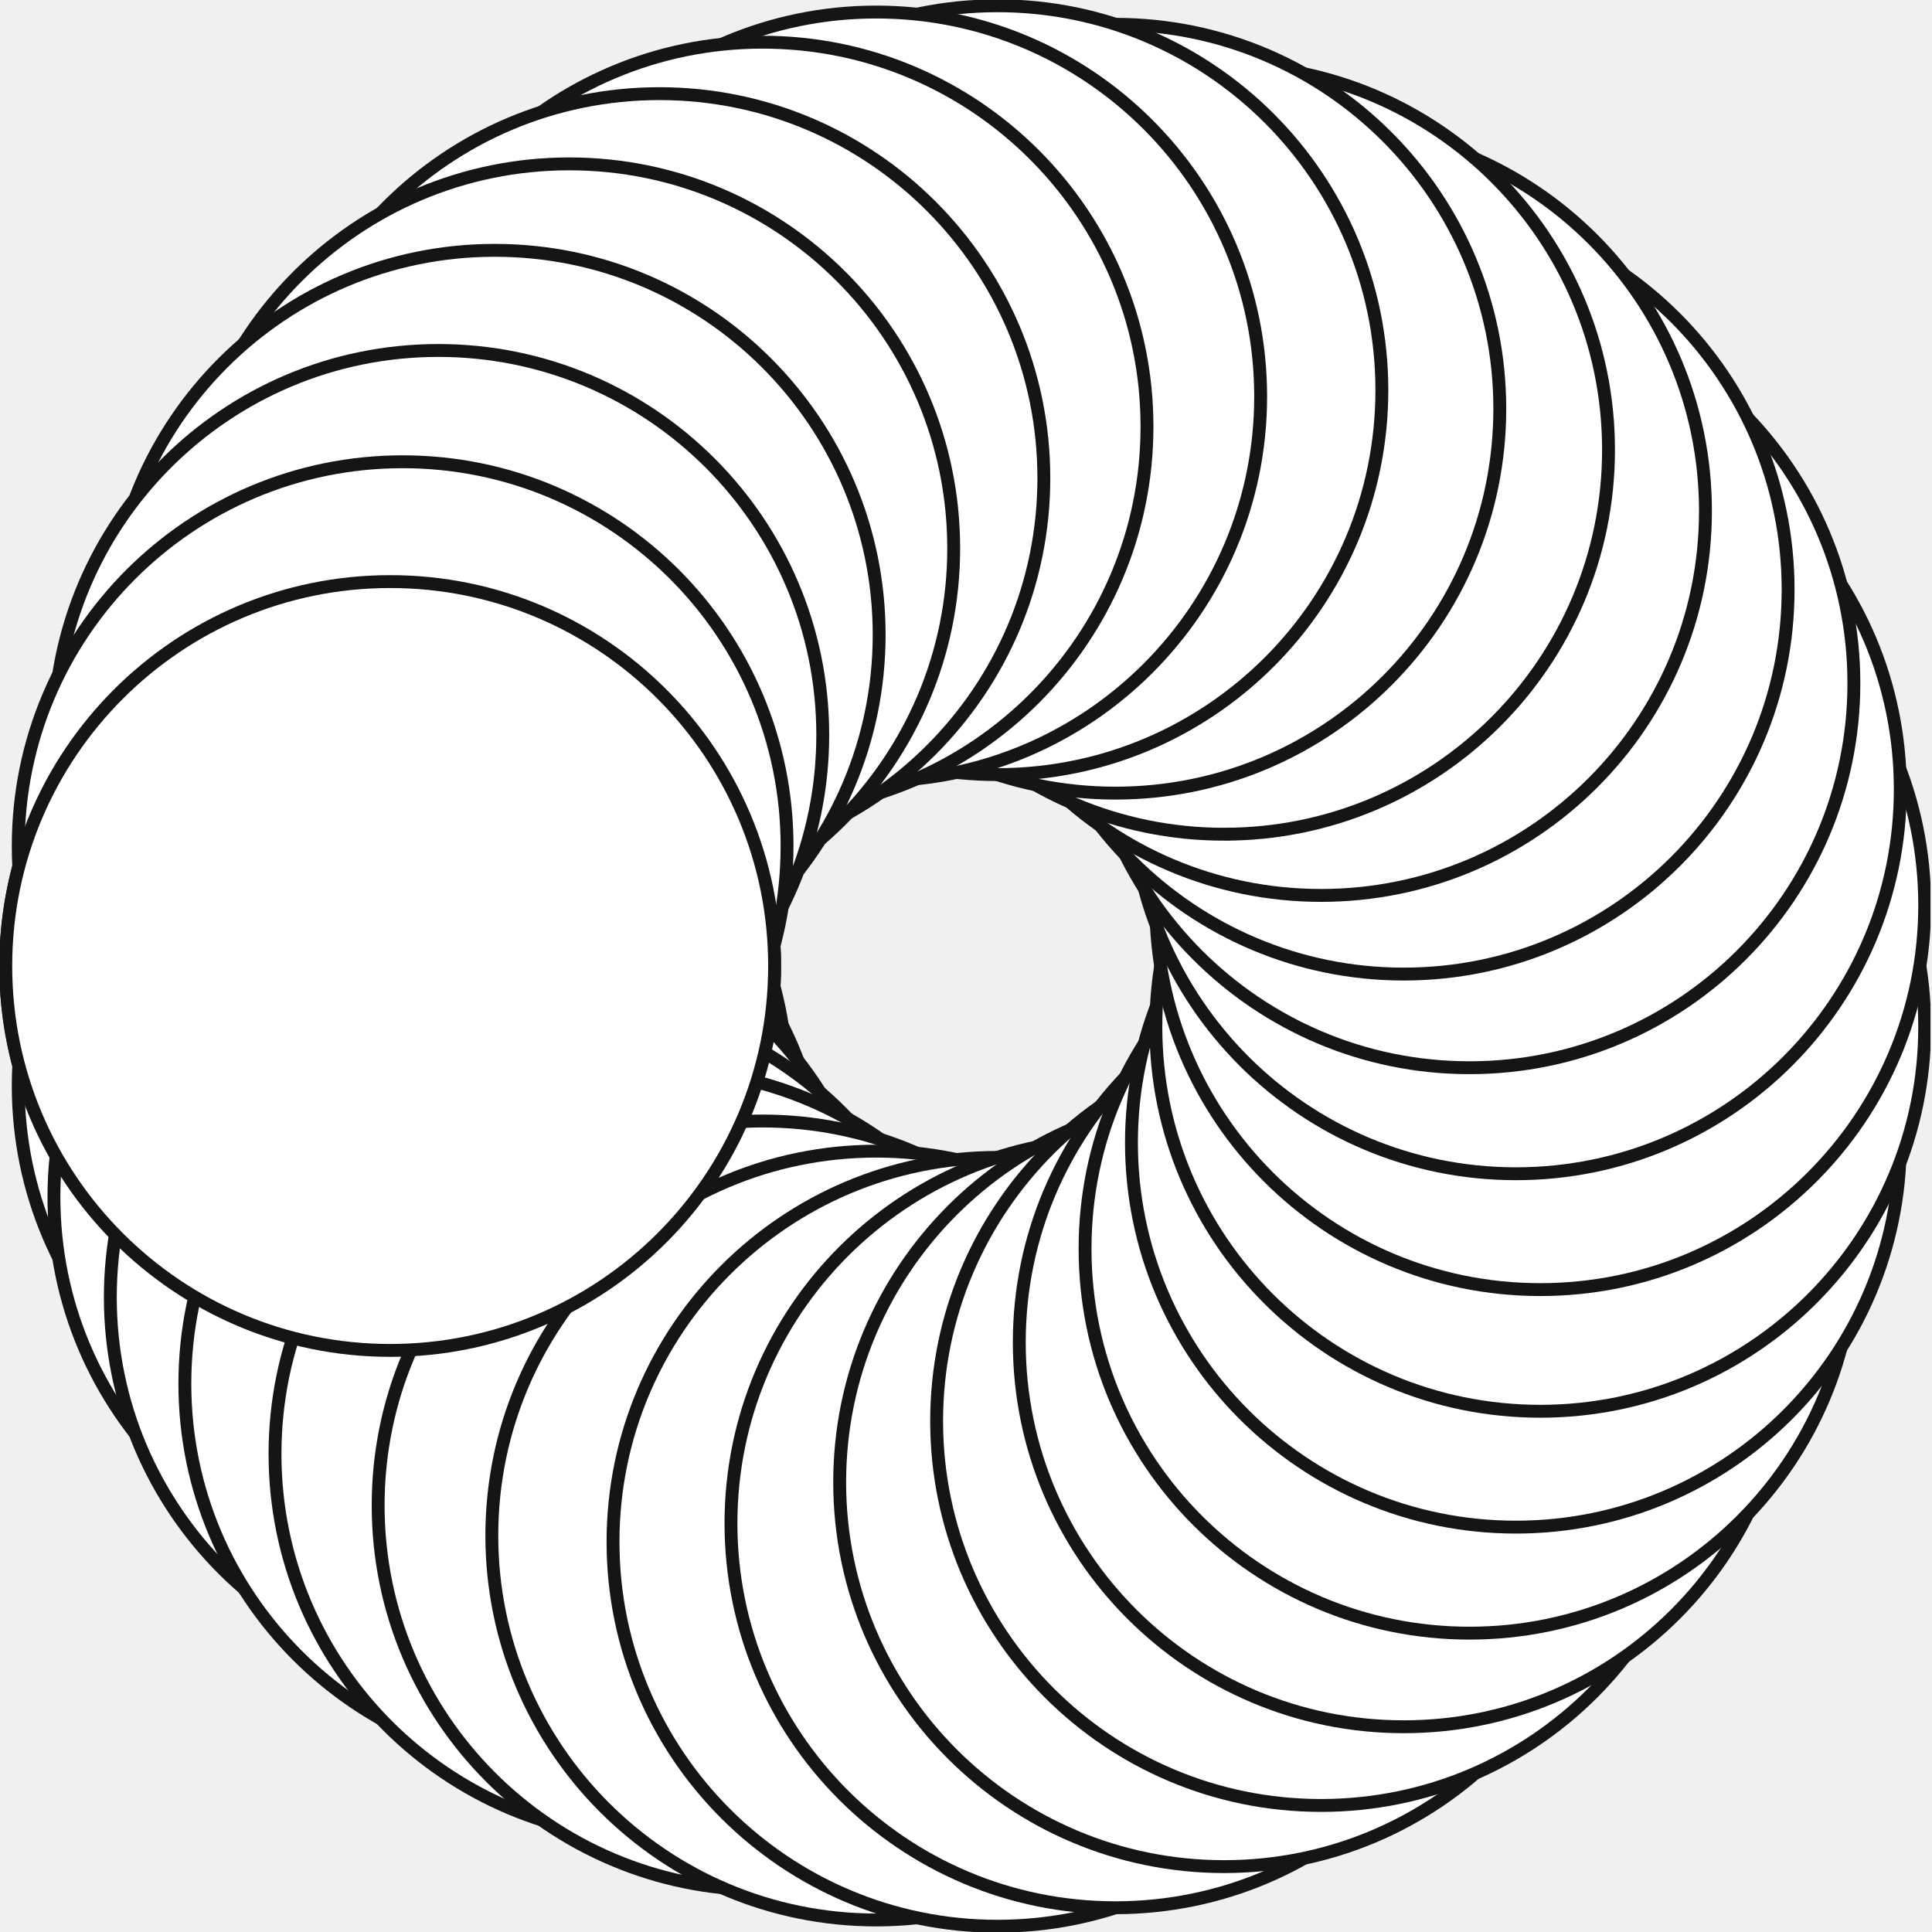
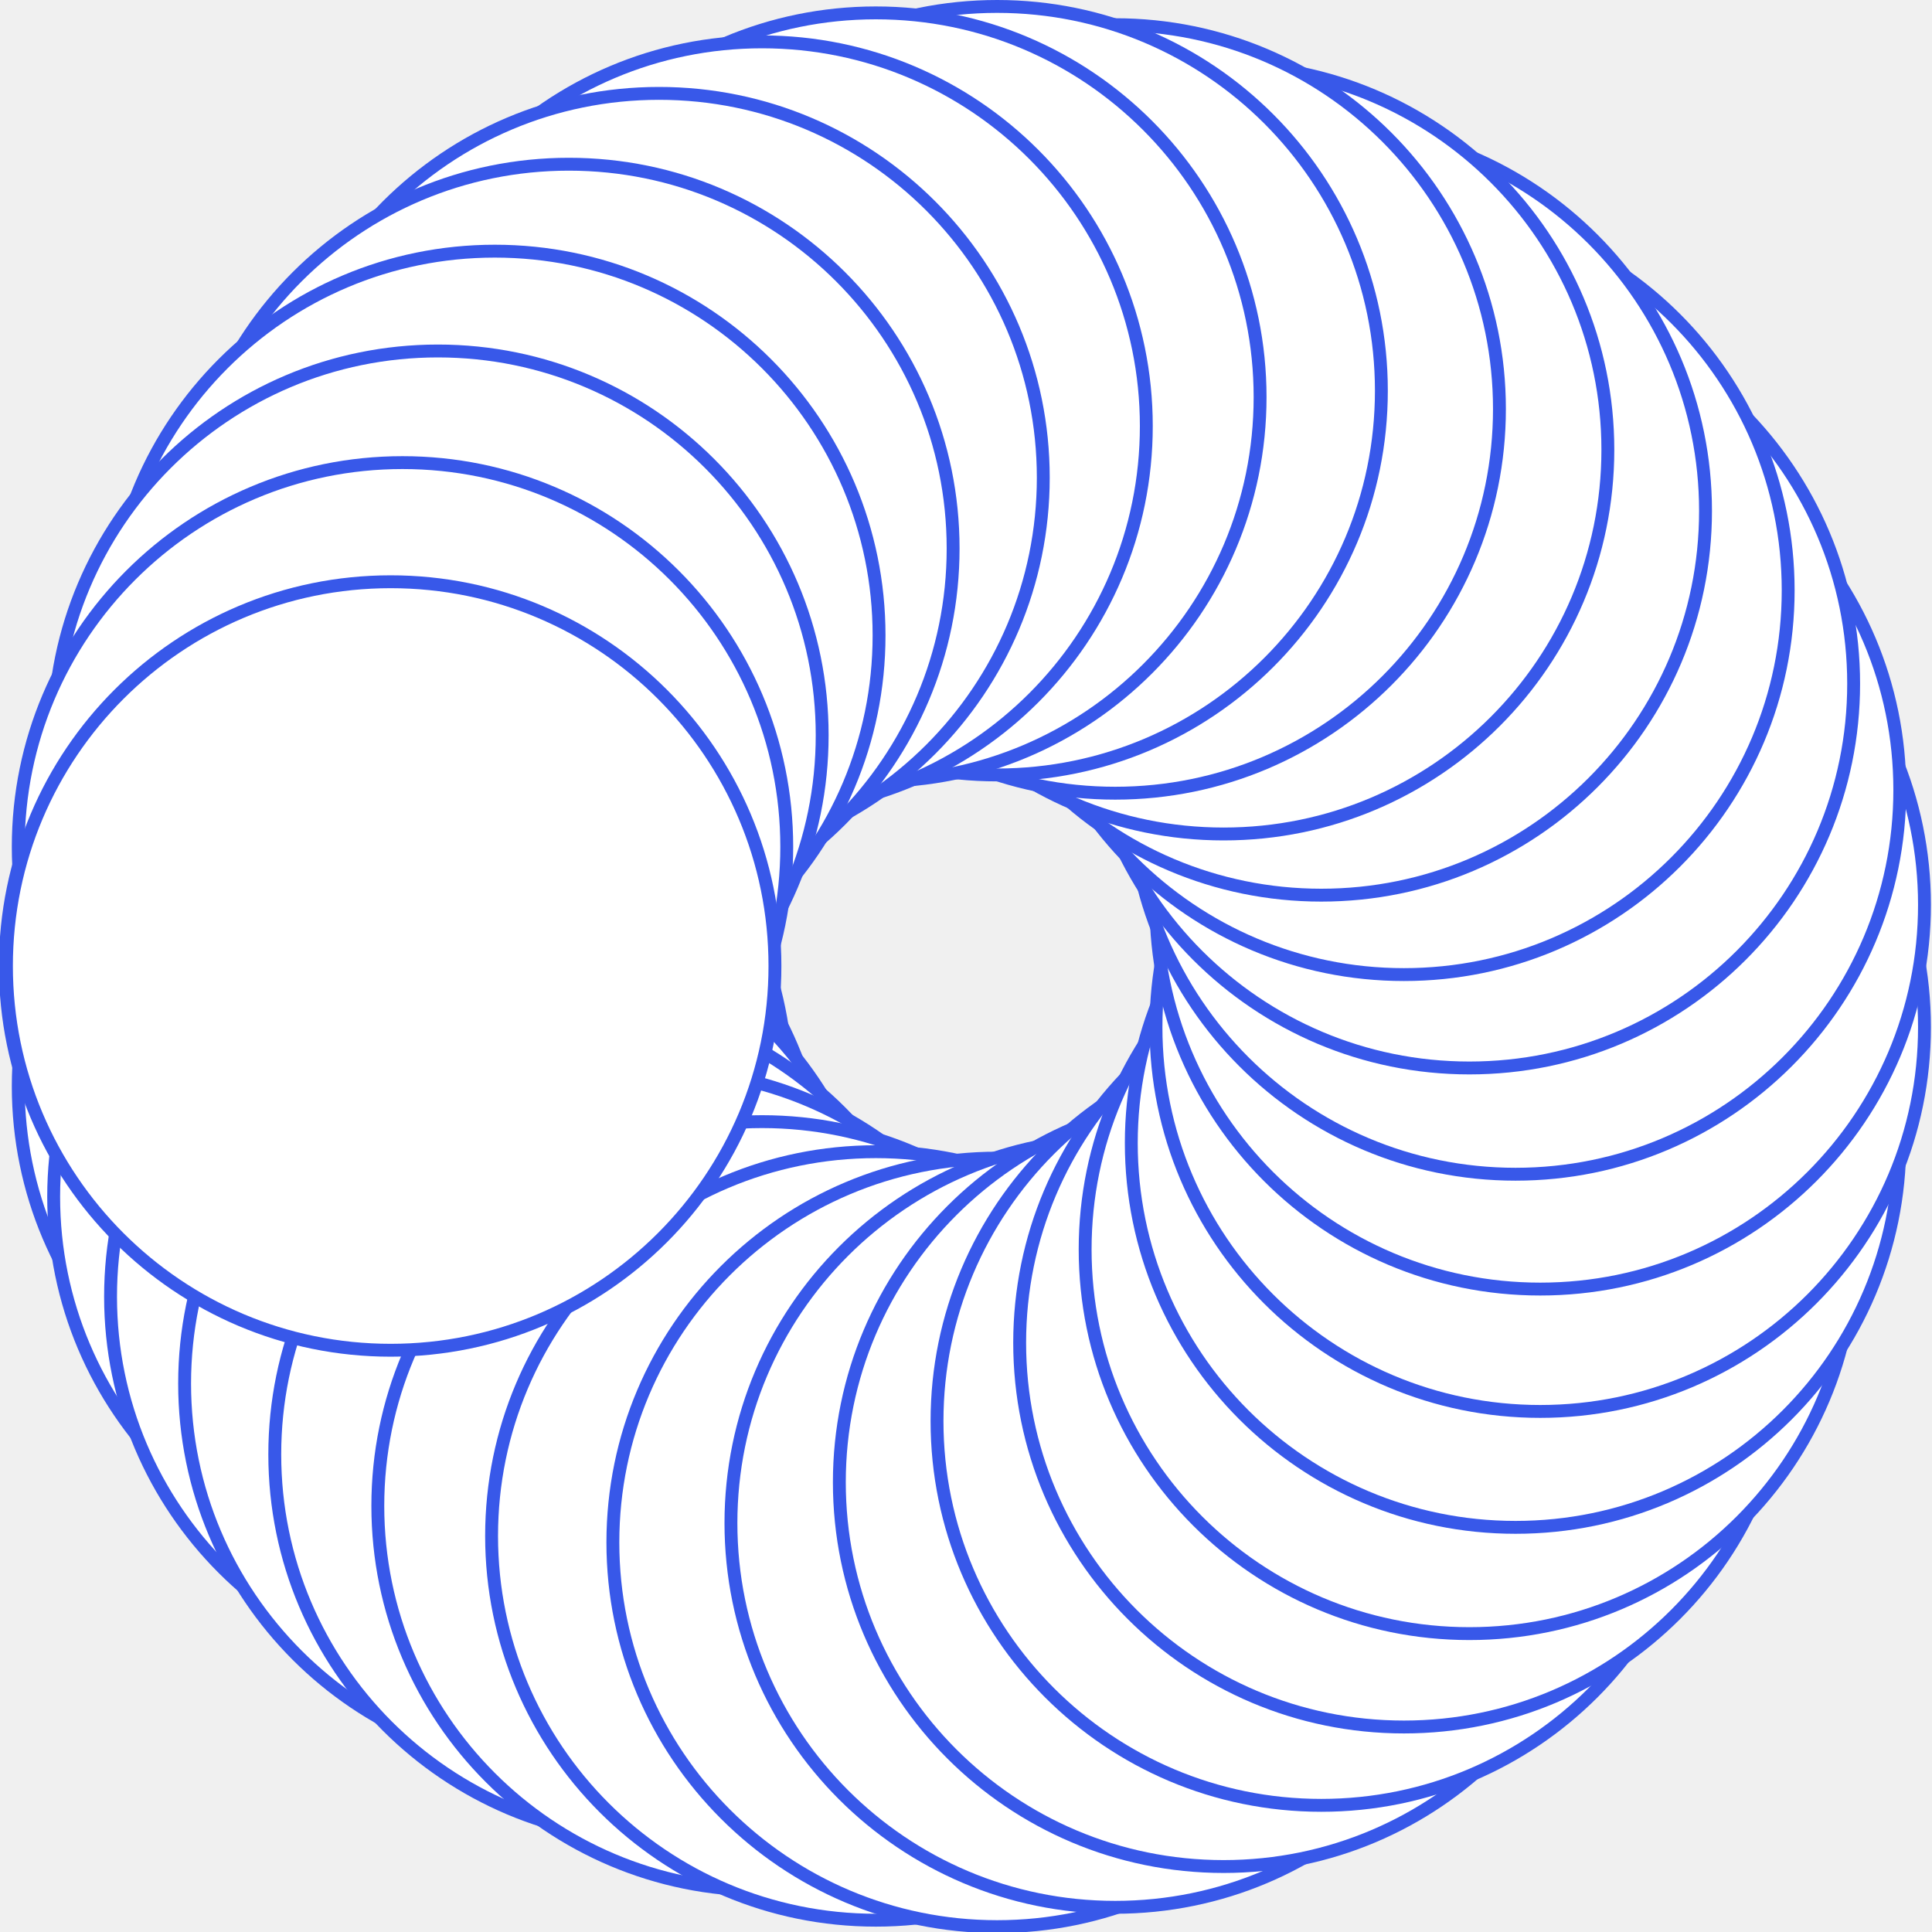
- <svg xmlns="http://www.w3.org/2000/svg" width="180" height="180" fill="none">
-   <g clip-path="url(#clip0_1916_6175)" fill="#fff" stroke="#151515" stroke-width="1.2" stroke-miterlimit="10">
-     <path d="M36.352 125.815c19.78 0 35.816-16.035 35.816-35.815 0-19.78-16.035-35.815-35.816-35.815C16.572 54.185.537 70.22.537 90c0 19.78 16.035 35.815 35.815 35.815z" />
-     <path d="M37.513 136.982c19.78 0 35.815-16.035 35.815-35.815 0-19.78-16.035-35.815-35.815-35.815-19.78 0-35.815 16.035-35.815 35.815 0 19.78 16.035 35.815 35.815 35.815z" />
-     <path d="M40.84 147.347c19.78 0 35.815-16.035 35.815-35.815 0-19.78-16.035-35.815-35.815-35.815-19.78 0-35.815 16.035-35.815 35.815 0 19.78 16.035 35.815 35.815 35.815z" />
-     <path d="M46.094 156.677c19.78 0 35.815-16.035 35.815-35.815 0-19.78-16.035-35.815-35.815-35.815-19.78 0-35.815 16.035-35.815 35.815 0 19.78 16.035 35.815 35.815 35.815z" />
-     <path d="M53.039 164.732c19.78 0 35.815-16.035 35.815-35.815 0-19.78-16.035-35.815-35.815-35.815-19.78 0-35.816 16.035-35.816 35.815 0 19.78 16.036 35.815 35.816 35.815z" />
-     <path d="M61.437 171.275c19.78 0 35.816-16.035 35.816-35.815 0-19.78-16.035-35.815-35.816-35.815-19.78 0-35.815 16.035-35.815 35.815 0 19.78 16.035 35.815 35.815 35.815z" />
-     <path d="M71.047 176.071c19.78 0 35.815-16.035 35.815-35.815 0-19.78-16.035-35.815-35.815-35.815-19.78 0-35.816 16.035-35.816 35.815 0 19.78 16.035 35.815 35.816 35.815z" />
-     <path d="M81.637 178.879c19.78 0 35.815-16.035 35.815-35.815 0-19.78-16.035-35.815-35.815-35.815-19.78 0-35.815 16.035-35.815 35.815 0 19.78 16.035 35.815 35.815 35.815z" />
-     <path d="M92.93 179.463c19.78 0 35.815-16.035 35.815-35.815 0-19.781-16.035-35.816-35.815-35.816-19.78 0-35.816 16.035-35.816 35.816 0 19.78 16.036 35.815 35.816 35.815z" />
-     <path d="M103.918 177.74c19.78 0 35.815-16.035 35.815-35.815 0-19.78-16.035-35.815-35.815-35.815-19.78 0-35.815 16.035-35.815 35.815 0 19.78 16.035 35.815 35.815 35.815z" />
-     <path d="M114.046 173.908c19.781 0 35.816-16.035 35.816-35.815 0-19.781-16.035-35.816-35.816-35.816-19.78 0-35.815 16.035-35.815 35.816 0 19.78 16.035 35.815 35.815 35.815z" />
-     <path d="M123.079 168.21c19.78 0 35.815-16.035 35.815-35.816 0-19.78-16.035-35.815-35.815-35.815-19.78 0-35.815 16.035-35.815 35.815 0 19.781 16.035 35.816 35.815 35.816z" />
-     <path d="M130.779 160.878c19.78 0 35.815-16.035 35.815-35.815 0-19.78-16.035-35.815-35.815-35.815-19.78 0-35.815 16.035-35.815 35.815 0 19.78 16.035 35.815 35.815 35.815z" />
-     <path d="M136.907 152.157c19.78 0 35.815-16.035 35.815-35.815 0-19.78-16.035-35.815-35.815-35.815-19.78 0-35.815 16.035-35.815 35.815 0 19.78 16.035 35.815 35.815 35.815z" />
-     <path d="M141.23 142.279c19.78 0 35.815-16.035 35.815-35.815 0-19.78-16.035-35.815-35.815-35.815-19.78 0-35.815 16.035-35.815 35.815 0 19.78 16.035 35.815 35.815 35.815z" />
-     <path d="M143.504 131.485c19.78 0 35.816-16.035 35.816-35.815 0-19.78-16.036-35.816-35.816-35.816S107.689 75.89 107.689 95.67c0 19.78 16.035 35.815 35.815 35.815z" />
-     <path d="M143.504 120.149c19.78 0 35.816-16.035 35.816-35.815 0-19.78-16.036-35.815-35.816-35.815s-35.815 16.035-35.815 35.815c0 19.78 16.035 35.815 35.815 35.815z" />
-     <path d="M141.23 109.355c19.78 0 35.815-16.035 35.815-35.816 0-19.78-16.035-35.815-35.815-35.815-19.78 0-35.815 16.035-35.815 35.815 0 19.78 16.035 35.816 35.815 35.816z" />
-     <path d="M136.907 99.477c19.78 0 35.815-16.035 35.815-35.816 0-19.78-16.035-35.815-35.815-35.815-19.78 0-35.815 16.035-35.815 35.816 0 19.78 16.035 35.815 35.815 35.815z" />
-     <path d="M130.779 90.752c19.78 0 35.815-16.035 35.815-35.815 0-19.78-16.035-35.815-35.815-35.815-19.78 0-35.815 16.035-35.815 35.815 0 19.78 16.035 35.815 35.815 35.815z" />
-     <path d="M123.079 83.424c19.78 0 35.815-16.035 35.815-35.815 0-19.78-16.035-35.815-35.815-35.815-19.78 0-35.815 16.035-35.815 35.815 0 19.78 16.035 35.815 35.815 35.815z" />
-     <path d="M114.046 77.722c19.781 0 35.816-16.034 35.816-35.815 0-19.78-16.035-35.815-35.816-35.815-19.78 0-35.815 16.035-35.815 35.815 0 19.78 16.035 35.816 35.815 35.816z" />
-     <path d="M103.918 73.894c19.78 0 35.815-16.035 35.815-35.815 0-19.78-16.035-35.815-35.815-35.815-19.78 0-35.815 16.035-35.815 35.815 0 19.78 16.035 35.815 35.815 35.815z" />
-     <path d="M92.93 72.168c19.78 0 35.815-16.035 35.815-35.816 0-19.78-16.035-35.815-35.815-35.815-19.78 0-35.816 16.035-35.816 35.815 0 19.78 16.036 35.816 35.816 35.816z" />
-     <path d="M81.637 72.751c19.78 0 35.815-16.035 35.815-35.815 0-19.78-16.035-35.815-35.815-35.815-19.78 0-35.815 16.035-35.815 35.815 0 19.78 16.035 35.815 35.815 35.815z" />
-     <path d="M71.047 75.56c19.78 0 35.815-16.036 35.815-35.816S90.827 3.93 71.047 3.93c-19.78 0-35.816 16.035-35.816 35.815 0 19.78 16.035 35.815 35.816 35.815z" />
-     <path d="M61.437 80.355c19.78 0 35.816-16.035 35.816-35.815 0-19.78-16.035-35.815-35.816-35.815-19.78 0-35.815 16.035-35.815 35.815 0 19.78 16.035 35.815 35.815 35.815z" />
-     <path d="M53.039 86.898c19.78 0 35.815-16.035 35.815-35.815 0-19.78-16.035-35.815-35.815-35.815-19.78 0-35.816 16.035-35.816 35.815 0 19.78 16.036 35.815 35.816 35.815z" />
-     <path d="M46.094 94.953c19.78 0 35.815-16.035 35.815-35.815 0-19.78-16.035-35.815-35.815-35.815-19.78 0-35.815 16.035-35.815 35.815 0 19.78 16.035 35.815 35.815 35.815z" />
-     <path d="M40.84 104.283c19.78 0 35.815-16.035 35.815-35.815 0-19.78-16.035-35.815-35.815-35.815-19.78 0-35.815 16.035-35.815 35.815 0 19.78 16.035 35.815 35.815 35.815z" />
-     <path d="M37.513 114.652c19.78 0 35.815-16.035 35.815-35.816 0-19.78-16.035-35.815-35.815-35.815-19.78 0-35.815 16.035-35.815 35.815 0 19.78 16.035 35.816 35.815 35.816z" />
-     <path d="M36.352 125.815c19.78 0 35.816-16.035 35.816-35.815 0-19.78-16.035-35.815-35.816-35.815C16.572 54.185.537 70.22.537 90c0 19.78 16.035 35.815 35.815 35.815z" />
+ <svg xmlns="http://www.w3.org/2000/svg" width="180" height="180" viewBox="0 0 180 180" fill="none" aria-hidden="true" focusable="false">
+   <g fill="#FFFFFF" stroke="#3858E9" stroke-width="1.2" stroke-miterlimit="10">
+     <circle cx="36.3" cy="90" r="35.8" />
+     <circle cx="37.5" cy="101.2" r="35.8" />
+     <circle cx="40.8" cy="111.5" r="35.8" />
+     <circle cx="46.1" cy="120.8" r="35.8" />
+     <circle cx="53" cy="128.9" r="35.8" />
+     <circle cx="61.4" cy="135.5" r="35.8" />
+     <circle cx="71" cy="140.3" r="35.8" />
+     <circle cx="81.6" cy="143.1" r="35.8" />
+     <circle cx="92.9" cy="143.7" r="35.8" />
+     <circle cx="103.9" cy="141.9" r="35.8" />
+     <circle cx="114" cy="138.1" r="35.8" />
+     <circle cx="123.1" cy="132.4" r="35.8" />
+     <circle cx="130.8" cy="125.1" r="35.8" />
+     <circle cx="136.9" cy="116.4" r="35.8" />
+     <circle cx="141.2" cy="106.5" r="35.8" />
+     <circle cx="143.5" cy="95.7" r="35.8" />
+     <circle cx="143.5" cy="84.3" r="35.8" />
+     <circle cx="141.2" cy="73.6" r="35.8" />
+     <circle cx="136.9" cy="63.7" r="35.8" />
+     <circle cx="130.8" cy="55" r="35.8" />
+     <circle cx="123.1" cy="47.6" r="35.8" />
+     <circle cx="114" cy="41.9" r="35.8" />
+     <circle cx="103.9" cy="38.1" r="35.8" />
+     <circle cx="92.9" cy="36.4" r="35.8" />
+     <circle cx="81.6" cy="37" r="35.8" />
+     <circle cx="71" cy="39.7" r="35.8" />
+     <circle cx="61.4" cy="44.5" r="35.8" />
+     <circle cx="53" cy="51.1" r="35.8" />
+     <circle cx="46.1" cy="59.2" r="35.8" />
+     <circle cx="40.8" cy="68.5" r="35.8" />
+     <circle cx="37.5" cy="78.9" r="35.8" />
+     <circle cx="36.4" cy="90" r="35.8" />
  </g>
-   <defs>
-     <clipPath id="clip0_1916_6175">
-       <path fill="#fff" d="M0 0h179.857v180H0z" />
-     </clipPath>
-   </defs>
</svg>
